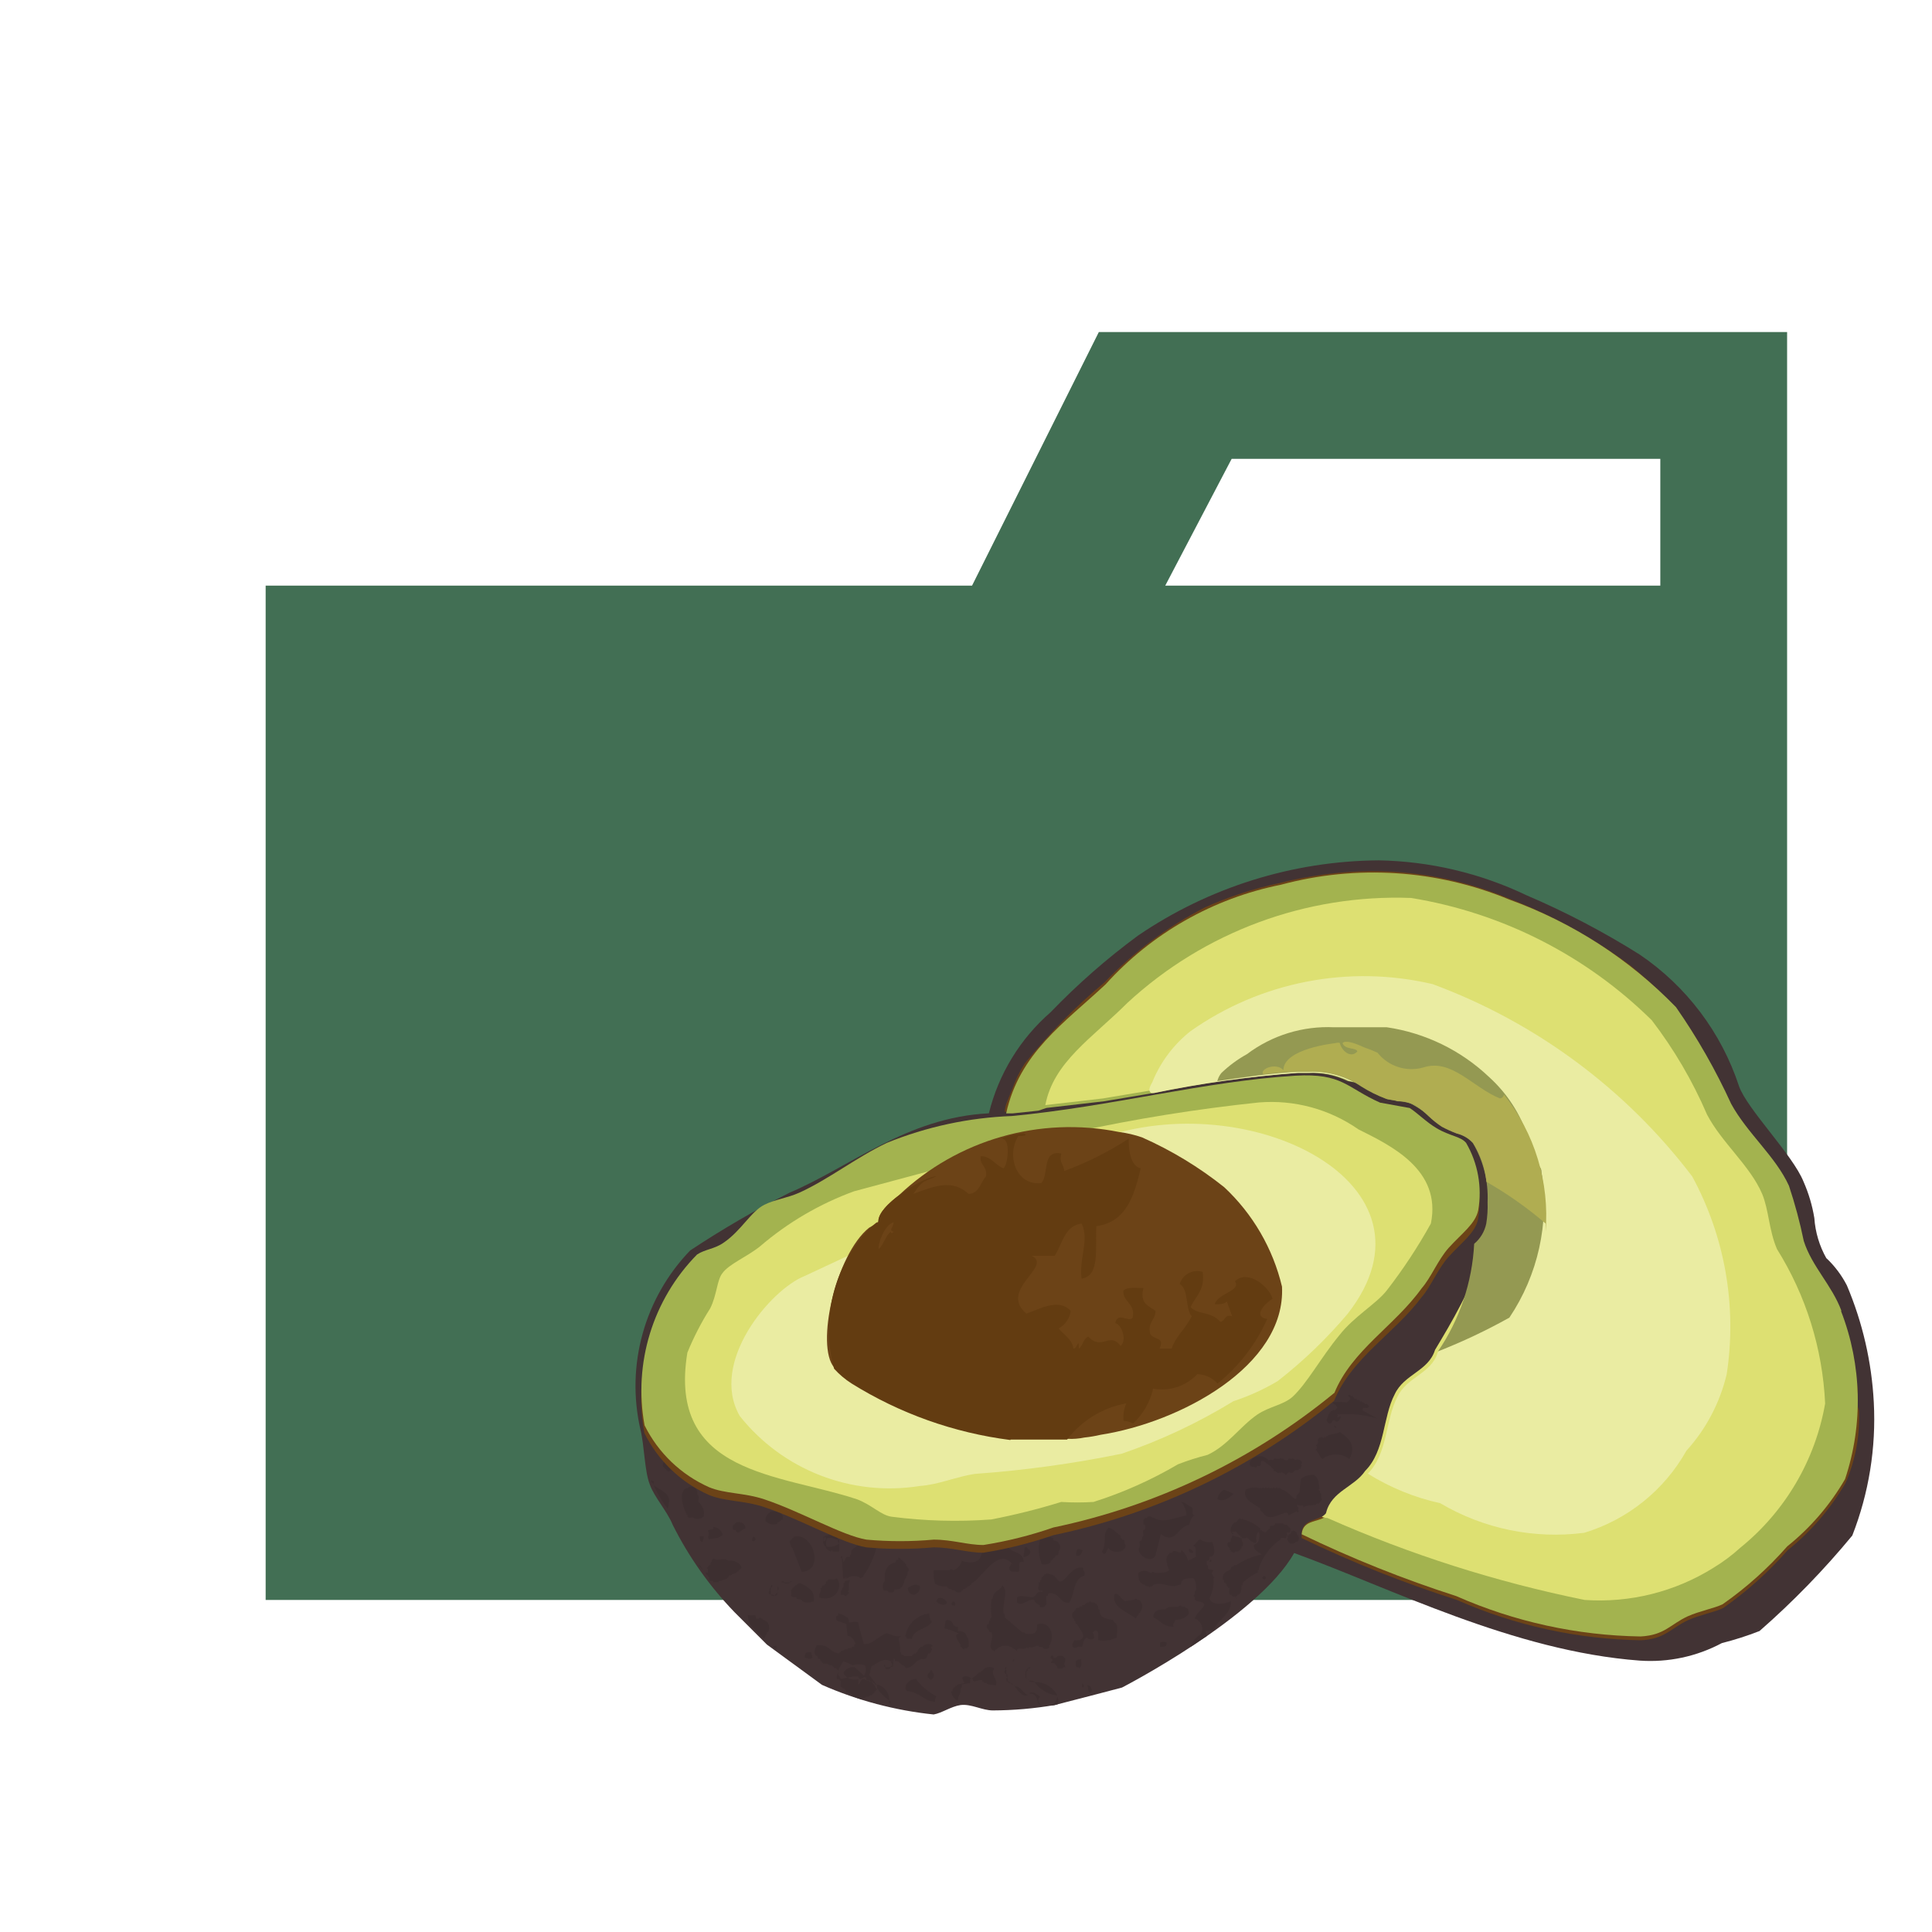
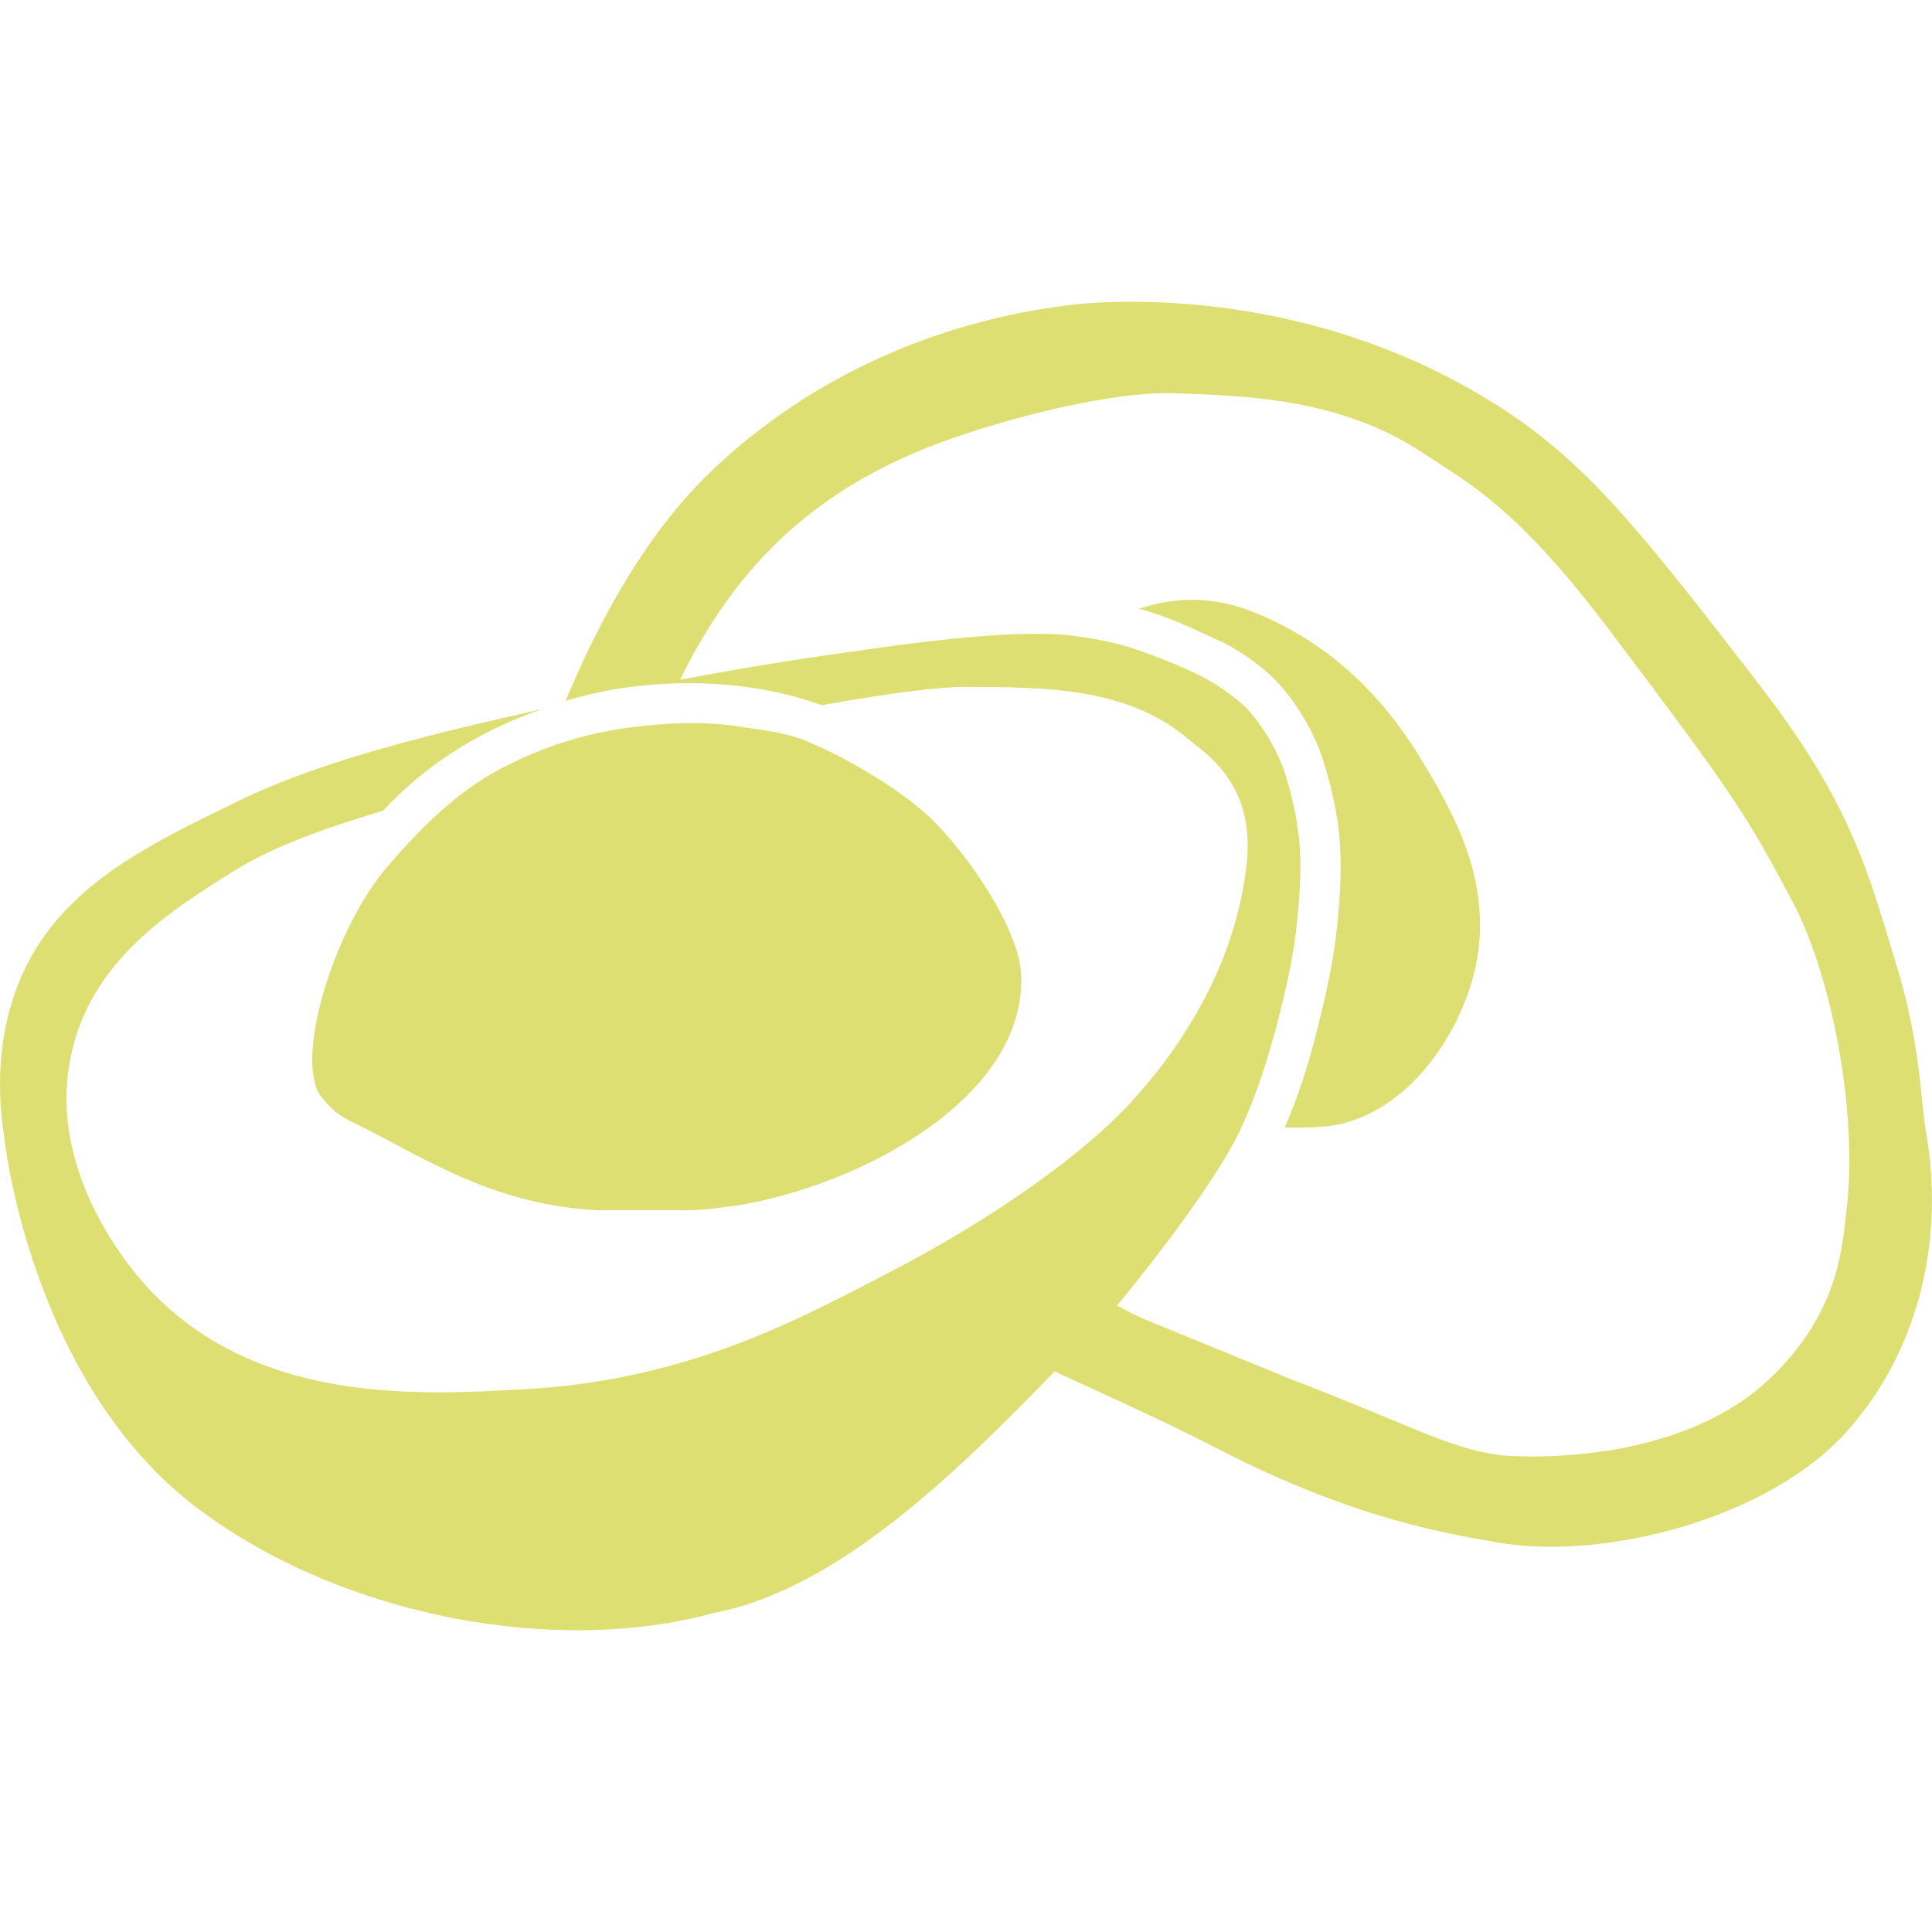
- <svg xmlns="http://www.w3.org/2000/svg" viewBox="0 0 32 32">
-   <defs>
-     <clipPath id="a">
-       <path d="M30.256,20.844a1.669,1.669,0,0,1,.334.446,5.731,5.731,0,0,1,.446,1.938,5.288,5.288,0,0,1-.356,2.205,13.574,13.574,0,0,1-1.537,1.582,5.2,5.2,0,0,1-.624.2,2.516,2.516,0,0,1-1.359.29c-2.094-.156-4.121-1.2-5.725-1.782-.6,1.069-2.851,2.228-2.851,2.228s-.757.2-1.114.29a6.256,6.256,0,0,1-1.025.089c-.178,0-.356-.111-.535-.089-.156.022-.312.134-.446.156a6.176,6.176,0,0,1-1.849-.49l-.913-.668-.535-.535a5.874,5.874,0,0,1-1.025-1.448c-.089-.223-.312-.468-.379-.668-.089-.223-.089-.646-.156-.913a3.233,3.233,0,0,1,.824-2.963,16.1,16.1,0,0,1,1.648-.958c1-.423,1.938-1.247,3.3-1.314A3.247,3.247,0,0,1,17.4,16.767a11.362,11.362,0,0,1,1.448-1.27,7.175,7.175,0,0,1,3.987-1.247,5.926,5.926,0,0,1,2.45.579,13.427,13.427,0,0,1,1.871.98,4.226,4.226,0,0,1,1.648,2.183c.134.379.891,1.136,1.069,1.582a2.473,2.473,0,0,1,.178.6,1.578,1.578,0,0,0,.2.668Z" style="fill:none" />
-     </clipPath>
-   </defs>
-   <path d="M27.5,5.5H18.2L16.1,9.7H4.4V26.5H29.6V5.5Zm0,4.2H19.3l1.1-2.1h7.1Z" style="fill:#426f54" />
-   <path d="M30.256,20.844a1.669,1.669,0,0,1,.334.446,5.731,5.731,0,0,1,.446,1.938,5.288,5.288,0,0,1-.356,2.205,13.574,13.574,0,0,1-1.537,1.582,5.2,5.2,0,0,1-.624.2,2.516,2.516,0,0,1-1.359.29c-2.094-.156-4.121-1.2-5.725-1.782-.6,1.069-2.851,2.228-2.851,2.228s-.757.2-1.114.29a6.256,6.256,0,0,1-1.025.089c-.178,0-.356-.111-.535-.089-.156.022-.312.134-.446.156a6.176,6.176,0,0,1-1.849-.49l-.913-.668-.535-.535a5.874,5.874,0,0,1-1.025-1.448c-.089-.223-.312-.468-.379-.668-.089-.223-.089-.646-.156-.913a3.233,3.233,0,0,1,.824-2.963,16.1,16.1,0,0,1,1.648-.958c1-.423,1.938-1.247,3.3-1.314A3.247,3.247,0,0,1,17.4,16.767a11.362,11.362,0,0,1,1.448-1.27,7.175,7.175,0,0,1,3.987-1.247,5.926,5.926,0,0,1,2.45.579,13.427,13.427,0,0,1,1.871.98,4.226,4.226,0,0,1,1.648,2.183c.134.379.891,1.136,1.069,1.582a2.473,2.473,0,0,1,.178.6,1.578,1.578,0,0,0,.2.668Z" style="fill:#423334" />
-   <g style="clip-path:url(#a)">
-     <path d="M21.5,25.455c.022-.022,0-.022,0-.022l-.022-.022c.022-.022-.067-.089-.067-.045-.022-.022-.022,0-.022,0,0,.022,0,.022-.022.045-.022,0-.022,0-.022.022h-.022v.022s.022.022,0,.022c-.022.022,0,.022,0,.022s.022.022,0,.022l.045.045h.045c.022,0,.022,0,.045-.022,0,0,.022-.022.022,0l.022-.022c.022-.022,0-.022,0-.022.022-.022.022-.022,0-.045Zm-4.7,2.027c-.022,0-.022.022-.022.045A.069.069,0,0,0,16.8,27.482Zm-.891-.245c0,.045,0,.045.022.045,0,.022,0,.022.022.022,0,.022.022.022.022,0H16c.022,0,.022,0,.022-.022.022,0,.022,0,.022-.022v-.045c0-.022,0-.089-.022-.089-.022-.067-.045-.111-.156-.111v-.067c-.045,0-.045-.022-.067-.022-.022-.045-.045-.111-.134-.089l-.022.134a1.086,1.086,0,0,1,.245.089C15.777,27.059,15.888,27.215,15.91,27.237Zm4.522-2.495a1.086,1.086,0,0,0-.156-.067.208.208,0,0,0-.111.156C20.254,24.876,20.343,24.831,20.432,24.742Zm-.022.691c0,.022,0,.045-.022.045,0,.022,0,.067-.022.067-.045-.022-.045.089,0,.089,0,.022,0,.045.022.045,0,.022,0,.022.022.022,0,.022.045.022.045,0,.022,0,.067,0,.067-.022.022,0,.022,0,.022-.022.022,0,.022-.022.022-.045.022,0,.022,0,.022-.022v-.045c-.022,0-.022-.045-.022-.067a1.42,1.42,0,0,0-.156-.045Zm1.47-.579c.022-.022.022-.022,0-.045.022-.022,0-.022,0-.022.022-.022,0-.022,0-.022.022-.022,0-.022-.022-.045.022-.022,0-.022-.022-.045l.022-.022c-.022-.067,0-.156-.089-.223a.293.293,0,0,0-.223.067l-.022.223c-.022.022-.067.067-.045.089l-.022.022c-.067-.045-.156-.156-.223-.156-.022-.022-.045-.045-.067-.022-.022-.022-.022-.022-.045,0-.022-.022-.022-.022-.045,0-.022-.022-.022,0-.022,0-.022-.022-.022,0-.022,0-.022-.022-.022-.022-.045,0-.022-.022-.022-.022-.045,0-.022-.022-.022-.022-.045,0-.022-.022-.022,0-.022,0a.306.306,0,0,0-.245.022c-.045.156.089.2.245.312-.022.022.022.045.045.067.089.156.267.022.379,0,.045,0,.022.022.045.045l.134-.067.022.022c.022-.022,0-.045,0-.067.022-.022,0-.022-.022-.045l.022-.022c.045.045.089-.022.089.045.067-.045.134-.022.178-.045.022.022.022,0,.045-.022.022.022.045,0,.067-.045Zm-.557.557c-.022-.022,0-.045.022-.022,0,0,.022-.022.022,0,0-.022.022-.045,0-.089-.022,0-.022,0-.022-.022-.022,0-.022,0-.022-.022-.022,0-.067,0-.067-.022h-.134c0,.067-.111,0-.089.089h-.022c0,.022,0,.022-.022.022,0,.022,0,.022-.022.022,0,.022-.022.022-.022,0-.022,0-.045,0-.045-.022h-.067a.147.147,0,0,1,.022.134c0,.067-.045.089-.089.111,0,.089.067.111.134.156a1.214,1.214,0,0,0-.423.178c-.022,0-.045,0-.045.022-.045,0-.045.022-.045.045-.067.045-.134.045-.134.156,0,.022,0,.022.022.022v.022c0,.022,0,.022.022.022,0,.022,0,.022.022.022,0,.022,0,.045.022.045,0,.022,0,.022.022.022,0,.045-.022.134.045.111-.022.045.089.045.089,0,.067,0,.067-.089.067-.156.022,0,.022-.022.022-.045a1.119,1.119,0,0,1,.267-.178c-.022,0-.022,0-.022-.022.022,0,.022-.022.022-.045a.946.946,0,0,1,.356-.468c0-.045.045-.022.089-.022.022-.045.022-.045.022-.067Zm.757-1.893c.022.022.022,0,.022,0,.045.067.089,0,.111-.045-.022-.045-.045.022-.067,0,.022-.022.022-.022,0-.045a1.8,1.8,0,0,1,.668.067l-.245-.134c0-.089.067,0,.111-.067l-.022-.022-.022-.022s-.022.022-.022,0a.022.022,0,0,1-.022-.022s-.022.022-.022,0l-.022-.022s-.022.022-.022,0l-.022-.022s-.022.022-.022,0l-.022-.022s-.022.022-.022,0l-.022-.022-.022-.022s-.022.022-.022,0l-.022-.022-.022.022c.045.045.067.045-.022.111a.9.9,0,0,0-.245,0c.045.022.089.067.089.089l-.045.045c-.022-.022-.022,0-.022,0-.067,0-.089.111-.111.156.045.111.089.045.111,0Zm-6.571,3.007c.045.045.134.089.178.022C15.665,26.479,15.532,26.413,15.509,26.524Zm.312.067v-.045C15.777,26.479,15.71,26.613,15.821,26.591Zm5.057-1.27a.621.621,0,0,0-.29-.156c-.022-.022-.022,0-.022,0-.045-.045-.067.022-.089.045-.067,0-.111.134-.089.156s.045.022.045.045H20.41c0-.022,0-.022-.022-.022,0-.022.045-.022.089-.022,0,.022,0,.022.022.022,0,.022,0,.022.022.022,0,.022,0,.022.022.022,0,.022,0,.022.022.022v.022h.067c.022-.045.067.045.089.045.022.022.067.045.089.022v-.022c-.022-.111.045-.156.067-.2ZM20.789,24.3c.022.022.022-.022.045-.022.022.022.067-.022.045-.045.022-.022,0-.022,0-.022.045-.045.111.045.156.067l.022.022.022.022.022.022c-.022.022,0,.022.022.022.022.022.045.045.067.022.022.022.022,0,.022,0,.022,0,.045,0,.089.045.022-.045.045-.045.067-.045.022.022.022,0,.022,0,.022.022.045-.022.067-.045.022.022.022,0,.022,0,.022.022.022,0,.045-.022.022.022.022,0,.022-.022.022-.022.022-.022,0-.045.067-.045-.067-.111-.089-.067-.022-.022-.045-.045-.067-.022-.022-.022-.022,0-.022,0-.022-.022-.022,0-.045.022a.082.082,0,0,1-.067-.022c-.022-.022-.022,0-.022,0-.022-.022-.022-.022-.045,0h-.045c-.022-.022-.022,0-.022,0-.022-.022-.022,0-.022,0l-.022.022c-.022-.022-.045,0-.067,0l-.022-.022c-.2-.156-.423.134-.2.134Zm-2.428,1.337c.022.067.178.089.223.045.022,0,.022,0,.022-.022.022,0,.022,0,.022-.022.022,0,.022-.067,0-.067,0-.022,0-.067-.022-.067s-.022,0-.022-.022c-.022,0-.022,0-.022-.022v-.022c-.067-.045-.111-.111-.2-.134-.111.089-.022.267-.111.4.067.089.067-.022.111-.067Zm3.453-1.671c-.022.022,0,.022,0,.022l-.022.022c.045.045.045.089.111.156a.367.367,0,0,1,.446,0c.111-.2.022-.334-.156-.446-.089.045-.178.022-.245.089-.022-.022-.022,0-.022,0,0,.022-.022,0-.022,0-.022-.022-.022,0-.022,0-.022-.022-.089.067-.045.067-.022.022,0,.022,0,.022l-.022.022c-.022.022-.022.022,0,.045ZM19.764,25.7c-.022,0-.022-.045-.067-.045C19.675,25.722,19.764,25.744,19.764,25.7Zm2.361-2.072C22.036,23.584,22.17,23.695,22.125,23.628Zm-4.188,2.049c-.022,0-.045-.022-.089-.022a.167.167,0,0,0-.022.111C17.915,25.789,17.915,25.7,17.937,25.677Zm-.6,1.693C17.358,27.37,17.336,27.348,17.336,27.37Zm.29.089c0-.045-.134-.045-.134,0h-.045c0-.089-.089,0-.022.022.022.045-.067.067.022.067.022,0,.022,0,.022.022.022,0,.022,0,.022.022.022,0,.022.022.022.045H17.6c0-.022.022-.022.045-.022-.022-.067-.022-.045,0-.111,0-.045,0-.045-.022-.045ZM17,27.281c.022.022.045.022.045,0,.067.022.089-.022.156-.022,0,.022.045.022.067.022,0,.045.134.045.111-.022.111-.178,0-.423-.2-.356,0,.134-.022.178-.2.156,0-.022-.022-.022-.045-.022l-.29-.245c0-.022,0-.067-.022-.067-.022-.223.089-.356-.022-.468-.022.089-.156.089-.156.223-.022,0-.022,0-.022.022a1.073,1.073,0,0,0,0,.267v.022c-.022,0-.022.022-.022.045-.022,0-.022.045-.022.067-.045-.022-.045.089,0,.089,0,.045.022.045.045.045.045.134-.089.245.045.312.134-.134.245-.111.379,0-.022-.089.134,0,.156-.067Zm2.138-1.515.089-.356c.245.178.267-.111.468-.156.022-.045.022-.111.089-.156-.067-.022,0-.067-.045-.134-.067-.022-.111-.089-.178-.089a.319.319,0,0,1,.089.223c-.2.045-.379.134-.535.045-.045,0-.045-.045-.111-.022,0,.022,0,.022-.022.022h-.022c0,.022,0,.022-.022.022v.089c.045-.022.045.089,0,.089-.022.022.022.111-.022.111,0,.022,0,.067-.022.067-.045,0,0,.067-.022.111-.067.089.178.29.267.134ZM17.96,26.1c.022-.067-.022-.067-.022-.134-.223-.045-.312.334-.423.2,0-.022,0-.022-.022-.022,0-.022,0-.022-.022-.022,0-.022,0-.022-.022-.022,0-.022-.045-.022-.067-.022,0-.022-.067-.022-.067,0-.022,0-.022,0-.022.022-.022,0-.022,0-.022.022-.022,0-.022,0-.022.022v.022c-.022,0-.022.022-.022.045H17.2c.022.045-.045.134.045.134h.022v.022c-.089-.022-.089.045-.156.089-.089,0-.2-.045-.267,0v.089c.111.067.156-.067.29-.045,0,.045.045.067.089.089-.022.045.089.045.089,0,.045,0,0-.111.022-.156.022,0,.022,0,.022-.022s.022-.022.045-.022c.156,0,.156.178.312.156.089-.156.067-.4.245-.446Zm4.277-.557c0,.022.045.022.067.022C22.3,25.522,22.281,25.544,22.237,25.544Zm.267.557C22.526,26.1,22.526,26.078,22.5,26.1Zm-6.059,1.6c0-.045.022-.045.022-.067a.145.145,0,0,0-.2.045c-.022,0-.022,0-.022.022h-.022l-.134.111c-.022-.067-.2-.067-.134.022,0,.022,0,.022.022.022,0,.045-.111.022-.134.067-.022,0-.022,0-.022.022-.022,0-.022,0-.022.022-.022,0-.022,0-.022.022v.022c-.022,0-.022,0-.022.022.022.067.045.111.111.134,0-.089.045-.111.045-.156v-.045c.022,0,.022-.045.022-.067l.134-.022v-.067h.045c0,.089.089,0,.156.022,0,.022,0,.022.022.022,0,.022.022.022.045.022.022.045.134.022.156.045.045-.089-.045-.134-.045-.223Zm3.586-1.225a.6.6,0,0,0,.067-.334c.022,0,.022-.022,0-.022-.022-.067-.045-.045,0-.111l-.089-.022c0-.022,0-.067-.022-.067v-.067c.045,0,.045-.022.045-.067.134,0,.067-.2.045-.245a.244.244,0,0,1-.2-.045c-.045.022-.067.067-.111.111.067.022.022.089.045.178l-.134.067a.306.306,0,0,0-.111-.178c0,.111-.111-.045-.156.045-.022,0-.045,0-.045.022-.089.045-.022.223,0,.267-.045.045-.134.045-.245.045,0-.022-.045-.022-.045,0h-.022a.166.166,0,0,0-.2,0c0,.111.022.178.111.2,0,.022.045.022.067.022,0,.022.022.022.022,0,.022,0,.045,0,.045-.022.156-.067.29.067.423,0,.045,0,.045-.022.045-.045.022-.067.111-.067.2-.067.045.045.045.111.045.2-.022,0-.022.045-.022.067-.022,0-.022.045,0,.045-.022.111.156.045.156.134-.045.089-.134.134-.156.223.089.022.178.178.089.267a.355.355,0,0,0-.156.2l.267-.178-.022-.089H20.1c.067-.2.29-.245.29-.49-.134.067-.334.067-.356-.045Zm-5.279,1.136h-.089C14.641,27.66,14.752,27.66,14.752,27.615Zm1.938-2.027c-.022-.045-.022-.045-.045-.045,0-.022,0-.022-.022-.022.022-.045-.045-.022-.045-.067-.134.089-.29.156-.334.334-.045.111-.2.111-.312.067a.236.236,0,0,1-.134.156h-.022c0-.022-.045-.022-.045,0h-.267a.687.687,0,0,0,.022.223.3.3,0,0,0,.2.045c0,.022,0,.022.022.022,0,.022.022.022.045.022,0,.022.045.022.067.022,0,.045.111.045.111,0,.022,0,.022,0,.022-.022.022,0,.045,0,.045-.022.022,0,.022,0,.022-.022.022,0,.045,0,.045-.022.022,0,.022,0,.022-.022.2-.111.446-.624.691-.312-.022-.022-.045-.022-.045.022-.022,0-.022.067,0,.067,0,.022.022.022.045.022h.045c.134.045-.022-.2.134-.156,0-.2-.245-.134-.267-.29Zm-2.25,2.272c-.022,0-.045,0-.045-.022-.022,0-.067,0-.067-.022-.089-.022-.067.089-.134.111a.134.134,0,0,1-.022.089c-.022.045.022.067.022.111l.067.022h.022c0-.022.022-.022.045-.022,0-.022.022-.022.067-.022,0-.022.022-.022.045-.022,0-.022.022-.022.045-.045,0-.022,0-.022.022-.022,0-.022,0-.022.022-.022a1.364,1.364,0,0,0-.089-.134c.022.022,0,.022,0,0Zm-2.116-1.047a.022.022,0,0,1,.022-.022C12.324,26.791,12.324,26.791,12.324,26.814Zm-1.492-2.205c-.022-.022,0-.022,0-.067a.078.078,0,0,1-.045-.022c0,.022,0,.045.022.045a2.073,2.073,0,0,0,.245.423c.022-.022.022-.045.022-.089.045-.156-.156-.223-.245-.29ZM12.725,26.9c0-.022-.022-.022,0,0-.022-.045-.022-.045-.045-.045,0-.022-.022-.022-.045-.022,0-.022,0-.022-.022-.022,0-.022-.045-.022-.045,0h-.045c0-.111-.067-.022-.134-.067a.288.288,0,0,0,.045.178l.223.223v-.022c.022,0,.022-.022.022-.045.022,0,.022-.022.022-.045.045.022.045-.134.022-.134Zm1.247.8c0,.045.045.067.067.089a.49.49,0,0,1,.178-.022c0,.022,0,.022.022.045a.169.169,0,0,0,.089-.045l-.178-.156a.2.2,0,0,0-.178.089Zm.78.512c0-.022,0-.045-.022-.045C14.707,28.195,14.73,28.217,14.752,28.217Zm.022.022C14.774,28.217,14.752,28.217,14.774,28.239Zm0-.646c.022,0,.022-.022.022-.067h-.045C14.774,27.549,14.774,27.549,14.774,27.593Zm-.022.022c.022,0,.045,0,.045-.022C14.752,27.593,14.752,27.593,14.752,27.615Zm-.869.134V27.7a.167.167,0,0,0-.022.111h.067C13.905,27.771,13.905,27.749,13.883,27.749Zm.646.223a.851.851,0,0,0,.2.2.267.267,0,0,0-.2-.267Zm-.312-.045v-.111a.237.237,0,0,1-.178-.022l-.134.022v.022c.045,0,0,.067.022.111.022,0,.022,0,.022.022.022,0,.045,0,.045.022.022,0,.022.022.022.045.022,0,.045,0,.045.022.022,0,.045,0,.045.022a.022.022,0,0,1,.022.022l.067.022c0-.045.022-.067.022-.089-.022-.067-.022-.111,0-.111Zm.78-.29c.156-.022.134-.111.267-.156.089.022.089-.045.111-.089.045,0,.045-.022.045-.045.022,0,.022-.045,0-.045v-.022h.022c.022-.067-.134-.045-.134-.022-.022,0-.022,0-.022.022-.022,0-.045,0-.045.022-.022,0-.022,0-.022.022-.022,0-.022.022-.022.045-.022,0-.022,0-.022.022-.022,0-.045,0-.045.022-.022,0-.022,0-.022.022h-.134c0-.022-.022-.022-.045-.022,0-.022,0-.045-.022-.045.022-.156-.067-.223.022-.267-.111.022-.156-.022-.245-.045-.134.045-.245.2-.379.178-.022-.111-.067-.223-.089-.356-.067-.022-.089,0-.156,0,.022-.111-.156-.134-.178-.156v.045c-.045-.022-.045.089,0,.089l.134.045.022.2c.067,0,.111.067.134.134-.022,0-.022,0-.022.022v.022c-.022,0-.045,0-.045.022-.022,0-.067,0-.067.022-.022,0-.067,0-.067.022-.022,0-.045,0-.045.022-.022,0-.022,0-.022.022-.156,0-.156-.156-.379-.134-.022.067-.067.134,0,.178.022,0,.022.022.022.045.022,0,.045,0,.045.045.022,0,.022,0,.022.022.022,0,.022,0,.022.022.022-.022.089,0,.111.022.022,0,.045,0,.045.022.022,0,.022,0,.022.022.022,0,.045,0,.045.022a.022.022,0,0,1,.022.022.969.969,0,0,1,.089-.156,1.086,1.086,0,0,1,.156.067.309.309,0,0,1,.2,0,.168.168,0,0,1-.022.178c.022.022.045.022.045.045v.022c.022,0,.067,0,.067.022.022,0,.045,0,.045.022.022,0,.022,0,.022.022l.045.022-.134-.178c.045-.045,0-.156.089-.156,0-.022,0-.022.022-.022a.333.333,0,0,1,.156-.067.134.134,0,0,1,.089.022H14.8v-.045c.022,0,.022.022.022.045.045,0,.067,0,.067.022.022,0,.022,0,.022.022.022,0,.022,0,.022.022.022,0,.045,0,.067.045,0-.022.022-.022,0,0Zm-.356-.067c0,.022,0,.045.022.045C14.663,27.593,14.663,27.571,14.641,27.571Zm5.836-1.114c0-.022-.022-.022,0,0-.045,0-.022.022,0,0C20.454,26.5,20.477,26.479,20.477,26.457Zm-3.809,1.158c-.022,0-.022.022-.022.045C16.668,27.66,16.668,27.638,16.668,27.615Zm0,.111c0,.022,0,.067.022.067C16.69,27.749,16.69,27.727,16.668,27.727Zm0,.067c0,.022,0,.067.022.067C16.69,27.816,16.712,27.794,16.668,27.794Zm0-.067V27.66A.033.033,0,1,0,16.668,27.727Zm.134.2c.045.067.134.2.223.156C16.935,28.039,16.913,27.927,16.8,27.927Zm-.111-.089c0,.045.022.045.045.045C16.734,27.861,16.712,27.861,16.69,27.838Zm.535.267c-.045-.022-.134-.111-.178-.045.178,0,.089.156.2.2C17.225,28.217,17.158,28.172,17.225,28.106Zm-.49-.223c0,.022.022.022.045.022C16.779,27.883,16.757,27.883,16.734,27.883Zm-5.19-3.119a.1.1,0,0,0-.156-.111c-.156.022-.089.312-.022.423,0,.022,0,.022.022.022-.022.067.045.045.089.045a.135.135,0,0,0,.178-.022c.022-.134-.045-.178-.089-.245,0-.045.022-.111-.022-.111Zm.045.691c0,.045,0,.089.045.089,0-.022.022-.045.022-.089Zm.156.045c.111-.022.134,0,.223-.067a.167.167,0,0,0-.156-.134c.022.067-.067.022-.089.067C11.767,25.432,11.7,25.455,11.745,25.5Zm.512.423a.254.254,0,0,0-.134-.067h-.067c-.045-.045-.156,0-.223-.022,0-.022-.022-.022-.022,0-.022,0-.022.022-.022.045-.022,0-.022.022-.022.045-.022,0-.022,0-.022.022-.022,0-.022,0-.022.022-.022,0-.022.022,0,.022v.067c-.067-.022-.022.045,0,.045,0,.022,0,.022.022.022,0,.022,0,.067.022.067s.045,0,.045.022H11.9c0-.022.022-.022.045-.022.045-.022.111-.022.134-.089.022,0,.045,0,.045-.022a.116.116,0,0,0,.089-.045c.022,0,.022,0,.022-.022.022,0,.022,0,.022-.022.022,0,.022,0,.022-.022C12.279,25.967,12.279,25.923,12.257,25.923Zm2.918,1.893c-.134,0-.223.134-.156.2.223.022.29.178.468.178,0-.045,0-.067.022-.089A1.011,1.011,0,0,1,15.175,27.816Zm-3.987-3.653-.045-.022c-.022,0-.022,0-.022-.022H11.1c-.022,0-.022,0-.022.022-.045,0-.045.022-.045.045-.022,0-.022,0-.022.022v.022c-.045-.022-.045.089,0,.089,0,.022,0,.022.022.022,0,.022,0,.022.022.022,0,.022.045.022.045,0h.022c0-.022,0-.022.022-.022,0-.022,0-.022.022-.022s.022,0,.022-.022,0-.022.022-.022v-.067c-.022,0-.045-.022-.022-.045Zm1.582,3.1.089.067v-.067C12.792,27.281,12.769,27.259,12.769,27.259Zm-1.158-1.292c-.022-.045-.022-.045-.045-.045l.067.089C11.633,25.989,11.633,25.967,11.611,25.967Zm7.6,1.247v.067c.067,0,.111,0,.111-.067A.1.1,0,0,0,19.207,27.215Zm-.757-.334c.022,0,0-.022,0,0-.022-.045-.022-.045-.045-.045-.067-.022-.2-.022-.2-.156,0-.022,0-.022-.022-.022,0-.022,0-.067-.022-.067,0-.022,0-.022-.022-.022,0-.022-.045-.022-.067-.022,0-.022-.045-.022-.045,0-.022,0-.045,0-.045.022-.022,0-.022,0-.022.022h-.022c-.022,0-.022,0-.022.022h-.022c-.022,0-.022,0-.022.022-.045,0-.067,0-.067.045-.022,0-.022,0-.022.022-.045,0-.045.111,0,.111,0,.022,0,.045.022.045,0,.022,0,.045.022.045l.089.134c.045.089,0,.156-.134.134,0,.045-.045.045-.022.111.045.045.089-.022.156,0,.022-.067.022-.134.089-.156,0,.045.111.045.111,0l-.022-.089c.022,0,.022,0,.022-.022.089-.022.067.089.067.156a.49.49,0,0,0,.312-.045c-.022-.022.045-.223-.045-.245Zm.379-.379c0-.022-.045-.022-.045,0l-.156.022c-.067-.022-.111-.156-.178-.111-.045.223.223.29.356.4.022-.067.156-.156.089-.267-.022-.045-.045-.045-.067-.045Zm-.913,1.381v.067C17.96,27.972,17.96,27.883,17.915,27.883Zm1.715-1.247c0-.022-.045-.022-.067-.022,0-.022-.045-.022-.045,0-.111.022-.156-.022-.223.045-.111,0-.2.022-.2.134.111.045.156.156.334.156-.022-.067.022-.045.022-.111.111,0,.267-.067.223-.156,0-.045-.022-.045-.045-.045ZM18,27.927c.045,0,0,.111.067.111C18.116,27.994,18.049,27.883,18,27.927Zm-.089-.446c-.022,0-.067,0-.067.022h-.022c0,.045-.022.134.045.111,0,.022.022.022.022,0C17.937,27.593,17.893,27.5,17.915,27.482Zm3.052-1.359c0-.022-.045-.022-.045,0-.022,0-.022.022,0,.022C20.922,26.168,20.967,26.168,20.967,26.123Zm-.936-.267C20.076,25.923,20.076,25.767,20.031,25.856ZM17,27.794C17,27.816,17.024,27.816,17,27.794Zm.379.468.111-.022h.022a.142.142,0,0,0,0-.134.2.2,0,0,1-.134.156Zm-.356-.624c-.022,0-.022.022-.022.045C17.024,27.682,17.024,27.66,17.024,27.638ZM17,27.794V27.66C16.979,27.682,16.979,27.816,17,27.794Zm.067-.178c-.022,0-.045,0-.045.022C17.046,27.638,17.069,27.638,17.069,27.615Zm.067.245a.549.549,0,0,0,.379.223A.406.406,0,0,0,17.135,27.861Zm-.111-.045C17.024,27.838,17.046,27.838,17.024,27.816Zm.022.022c0,.022.045.022.089.022C17.135,27.838,17.091,27.838,17.046,27.838Zm-4.277-1.426c0,.022.045.022.067.022A.082.082,0,0,0,12.769,26.413Zm1.225-.2c-.022,0-.022.022-.022.045s0,.045-.022.045c0,.022,0,.045-.022.045v.067c.022,0,.067,0,.067.022h.022c0-.022.022-.022.045-.045v-.022c-.022,0-.022-.022,0-.022v-.067a.167.167,0,0,1,.022-.111c-.045.022-.111,0-.089.045Zm0-.067a.082.082,0,0,0,.067-.022A.082.082,0,0,0,13.995,26.145Zm-.045-.334C13.972,25.722,13.883,25.811,13.95,25.811Zm1.2.6a.128.128,0,0,0,.089-.134c-.067-.067-.156,0-.2.022C15.041,26.368,15.064,26.413,15.153,26.413Zm-.134-.111C15.019,26.279,15,26.3,15.019,26.3ZM13.7,25.477c.089-.022.111.022.178.022l-.022-.089c-.067-.022-.156.022-.223.045.022.045-.022.111.022.134v.022c.022,0,.022,0,.045.022a.188.188,0,0,1,0-.156Zm-.067.045v-.045c.022,0,.022,0,.022-.022C13.7,25.455,13.683,25.544,13.638,25.522Zm.223.624c-.067.045-.134-.022-.156.045-.022,0-.022.022-.022.045-.022,0-.022,0-.022.022-.045,0-.045.022-.045.045h-.022c.022.089-.022.045-.022.156C13.839,26.546,13.972,26.279,13.861,26.145Zm.8.2h.045c0,.045.134.045.111-.022.134.022.156-.089.178-.178.022,0,.022-.022.022-.045.022,0,.022-.045.022-.067.022,0,.022-.067,0-.067,0-.022,0-.022-.022-.022,0-.022,0-.045-.022-.045,0-.022,0-.022-.022-.022,0-.022,0-.022-.022-.022,0-.022,0-.022-.022-.022,0-.022-.067-.067-.045,0-.045,0-.045.022-.045.045-.134.022-.2.134-.178.312-.045.022-.045.156,0,.156Zm-.757-.646v-.2h-.022a.082.082,0,0,0,.022.067.259.259,0,0,1-.223.045c0,.045.045.067.089.089,0-.022,0-.022.022-.022V25.7Zm.067.178c0-.022,0-.067-.022-.067l.022.334h.022c0-.022.045-.022.067-.022a.246.246,0,0,1,.178,0c0,.022.045.022.045,0,.022,0,.022,0,.022-.022a1.424,1.424,0,0,0,.223-.49c.022,0,.022,0,.022-.022.156-.067-.156-.089-.178-.045-.045.022-.111-.022-.134.022h-.022c-.022.089-.134.067-.111.178-.022,0-.022.022-.022.045-.089-.022-.067.045-.111.089Zm1.136,1.27c.022-.178.334-.178.334-.312-.022.045-.045-.067-.045-.111a.449.449,0,0,0-.4.423c0-.022,0-.045.022-.045C15,27.17,15.064,27.125,15.108,27.148Zm1.559-.958C16.69,26.19,16.668,26.168,16.668,26.19Zm.423-.512C17.091,25.7,17.069,25.677,17.091,25.677Zm-.045-.022c-.022.067,0-.067-.067-.022l-.022.156c.067,0,.156-.067.089-.134ZM15.4,27.7c-.045.022-.045.089-.022.089.045.089.134-.045.067-.089C15.442,27.638,15.4,27.66,15.4,27.7Zm2-1.849c.022,0,.022-.022,0,0,.045-.022.045-.022.045-.045.022,0,.022,0,.022-.022.022,0,.022,0,.022-.022.045,0,.045-.022.045-.067a.109.109,0,0,0-.067-.178c-.022,0-.022,0-.022-.022v-.022a.553.553,0,0,0-.2-.022.556.556,0,0,0,0,.423c-.022.067.178.045.156-.022Zm-4.567.579c.045,0,.045-.022.045-.045A.048.048,0,0,0,12.836,26.435Zm2.651.111C15.487,26.569,15.465,26.546,15.487,26.546Zm-2.718-.134v-.067A.033.033,0,1,0,12.769,26.413Zm0-.111c-.022,0-.022.022-.022.045C12.769,26.346,12.769,26.323,12.769,26.3Zm.022-.045c-.022,0-.022.022-.022.045C12.792,26.3,12.792,26.279,12.792,26.257Zm-.624-1c-.045,0-.045.111.022.089.022.111.111-.022.156-.022.022-.089-.134-.156-.178-.067Zm.713,1.025v.067C12.9,26.346,12.9,26.279,12.881,26.279Zm-.4-.824c-.022.045-.022.045-.022.067A.036.036,0,1,0,12.48,25.455Zm.49-.29V25.1c-.022,0-.022-.022-.022-.045-.022,0-.022,0-.022-.022H12.9c0,.022-.022.022-.022,0h-.111c-.045.045-.089.067-.089.156a.17.17,0,0,0,.2.045c0-.022,0-.022.022-.022a.171.171,0,0,1,.067-.045Zm.356,2.294c.045,0,.089.045.134,0l-.022-.089C13.349,27.348,13.326,27.393,13.326,27.46ZM13.1,25.588c0,.022,0,.045.022.045l.156.4c.379,0,.2-.668-.134-.579,0,.022,0,.022-.022.022,0,.022,0,.022-.022.022,0,.022,0,.022-.022.022,0-.045,0,.067.022.067Zm.178.646c-.045-.022-.067,0-.089.022-.022,0-.022,0-.022.022-.022,0-.022,0-.022.022-.022,0-.022,0-.022.022-.045,0,0,.067-.022.111.022.022.045.022.089.022v.022l.089.022c.022.067.156.045.2.022.022-.178-.089-.223-.2-.29Zm-.334-.045c0,.022.022.022.045.022C12.992,26.19,12.97,26.19,12.948,26.19Zm-.067.178C12.9,26.39,12.9,26.368,12.881,26.368Zm.245-.178c-.022,0-.045,0-.045.022Zm-.045.022h-.089C12.97,26.234,13.081,26.234,13.081,26.212Z" style="fill:#3d2f30" />
-   </g>
-   <path d="M22.1,23.2a10.818,10.818,0,0,1-4.656,2.228,6.754,6.754,0,0,1-1.158.29c-.267,0-.512-.089-.824-.089a6.166,6.166,0,0,1-1.114,0c-.4-.067-1.092-.468-1.693-.668-.334-.111-.646-.089-.913-.2a2.182,2.182,0,0,1-1.069-1.025,3.143,3.143,0,0,1,.869-2.807c.134-.089.29-.089.446-.2.29-.2.446-.512.668-.624.178-.089.379-.111.579-.2.49-.223.936-.579,1.448-.824a6.1,6.1,0,0,1,2.072-.446c1.648-.156,3.208-.579,4.7-.668.78-.045.846.2,1.4.446l.49.089c.111.067.29.245.446.334.223.134.4.134.49.245a1.656,1.656,0,0,1,.2,1.114c-.045.223-.267.379-.49.624-.178.2-.29.49-.446.668-.446.6-1.158,1-1.448,1.715Z" style="fill:#6c4317" />
-   <path d="M22.1,23.071A10.818,10.818,0,0,1,17.447,25.3a6.754,6.754,0,0,1-1.158.29c-.267,0-.512-.089-.824-.089a6.166,6.166,0,0,1-1.114,0c-.4-.067-1.092-.468-1.693-.668-.334-.111-.646-.089-.913-.2a2.182,2.182,0,0,1-1.069-1.025,3.21,3.21,0,0,1,.869-2.829c.134-.089.29-.089.446-.2.29-.2.446-.512.668-.624.178-.089.379-.111.579-.2.49-.223.936-.579,1.448-.824a6.1,6.1,0,0,1,2.072-.446c1.648-.156,3.208-.579,4.7-.668.78-.045.846.2,1.4.446l.49.089c.111.067.29.245.446.334.223.134.4.134.49.245a1.656,1.656,0,0,1,.2,1.114c-.045.223-.267.379-.49.624-.178.2-.29.49-.446.668-.446.624-1.158,1.025-1.448,1.738Z" style="fill:#a3b34f" />
-   <path d="M17.8,18.75a28.246,28.246,0,0,1,3.052-.49,2.522,2.522,0,0,1,1.648.446c.535.267,1.381.668,1.2,1.559a8.663,8.663,0,0,1-.735,1.114c-.178.223-.535.423-.78.735-.312.379-.535.8-.78,1.025-.156.134-.379.156-.579.29-.29.2-.49.512-.824.668a4.157,4.157,0,0,0-.49.156,6.822,6.822,0,0,1-1.4.624,4.281,4.281,0,0,1-.535,0,11,11,0,0,1-1.158.29,8.162,8.162,0,0,1-1.648-.045c-.178-.022-.334-.2-.579-.29-1.27-.423-3.141-.4-2.807-2.428a4.66,4.66,0,0,1,.379-.735c.111-.223.111-.468.2-.579.111-.156.4-.267.624-.446a5.055,5.055,0,0,1,1.559-.913l3.653-.98Z" style="fill:#dde072" />
-   <path d="M18.2,18.861c2.473-.891,5.814.735,4.121,2.9a7.761,7.761,0,0,1-1.158,1.114,3.694,3.694,0,0,1-.735.334,9.262,9.262,0,0,1-1.849.869,18.8,18.8,0,0,1-2.428.334c-.312.045-.6.178-.913.2a3.17,3.17,0,0,1-2.985-1.158c-.512-.891.512-2.094,1.069-2.317L18.2,18.861Z" style="fill:#eaeca2" />
-   <path d="M21.234,21.311a3.3,3.3,0,0,0-.958-1.648,6.236,6.236,0,0,0-1.359-.824,1.886,1.886,0,0,0-.379-.089A4.12,4.12,0,0,0,14.886,19.8c-.178.134-.334.29-.334.423a.022.022,0,0,1-.022.022c-.022,0-.045.045-.134.089-.557.446-.891,1.96-.579,2.317a1.418,1.418,0,0,0,.29.245,6.218,6.218,0,0,0,2.629.936h.958a1.085,1.085,0,0,0,.267-.022,2.156,2.156,0,0,0,.267-.045C19.541,23.561,21.3,22.626,21.234,21.311Z" style="fill:#6c4317" />
-   <path d="M16.734,23.851a6.534,6.534,0,0,1-2.629-.936,1.418,1.418,0,0,1-.29-.245,2.439,2.439,0,0,1,.579-2.317c.111-.089.134-.111.156-.089-.067-.29.8-.8.958-.78-.178.089-.223.045-.379.29.356-.134.646-.245.913,0,.178,0,.2-.2.29-.29.022-.178-.111-.178-.089-.334.178,0,.245.156.379.2.067-.045.134-.512-.045-.49a1.177,1.177,0,0,1,.379-.089c.089.045-.022.045-.089.045-.2.312-.045.824.379.78.134-.134,0-.557.334-.49-.045.156.045.178.045.29a5.328,5.328,0,0,0,1.069-.535c0,.089,0,.446.2.49-.111.468-.245.891-.735.958-.022.356.067.824-.245.869-.045-.334.134-.646,0-.913-.29.045-.312.334-.446.535h-.379c.356.178-.557.557-.089.958.2-.067.535-.267.735-.045a.392.392,0,0,1-.2.29c.089.111.223.178.245.334.067,0,.089-.2.089,0,.067-.045.067-.156.156-.2.223.245.356-.089.535.156.111-.089.022-.356-.089-.379.045-.2.223,0,.29-.089.045-.245-.156-.245-.156-.446.067-.067.2-.045.334-.045-.067.267.089.29.2.379,0,.156-.134.178-.089.379.067.111.245.045.156.245h.2c.067-.2.2-.29.334-.535-.111-.111-.045-.446-.2-.535a.3.3,0,0,1,.379-.2c.045.29-.111.4-.2.579.111.134.334.067.49.245.089,0,.067-.134.2-.089l-.089-.245c-.045.045-.111.045-.2.045.045-.178.446-.223.334-.379.2-.2.557.067.624.29-.089.045-.356.29-.089.334a2.868,2.868,0,0,1-.824,1.069.464.464,0,0,0-.334-.156A.8.8,0,0,1,19.1,23a1.143,1.143,0,0,1-.334.579.322.322,0,0,0-.156-.045.568.568,0,0,1,.045-.29,1.583,1.583,0,0,0-.98.6h-.936ZM14.8,20.4c-.089-.022,0-.067,0-.156-.156.045-.267.379-.245.446.089-.089.111-.223.2-.29C14.752,20.42,14.774,20.443,14.8,20.4Z" style="fill:#633c11" />
-   <path d="M30.768,23.272v-.2a.617.617,0,0,0-.022-.2l-.022-.2v-.045L30.7,22.47a.082.082,0,0,0-.022-.067l-.022-.134a.082.082,0,0,0-.022-.067.965.965,0,0,0-.022-.111l-.022-.067c-.022-.045-.022-.089-.045-.111,0-.022,0-.045-.022-.045a.413.413,0,0,1-.045-.156c-.156-.423-.49-.735-.624-1.158a8,8,0,0,0-.245-.913c-.223-.49-.691-.869-.958-1.359a5.429,5.429,0,0,1-.312-.624,5.507,5.507,0,0,0-.6-.98A7.262,7.262,0,0,0,27,15.988a8.538,8.538,0,0,0-2.027-1.114,5.9,5.9,0,0,0-2.272-.446,6.447,6.447,0,0,0-1.515.2,6.078,6.078,0,0,0-1.225.4,6.292,6.292,0,0,0-1.671,1.247,9.3,9.3,0,0,0-1.314,1.337,1.841,1.841,0,0,0-.156.29l-.134.334a.524.524,0,0,0-.045.178h.111l.423-.045.134-.045.958-.111.8-.134a18.559,18.559,0,0,1,2.384-.334h.178a1.364,1.364,0,0,1,.668.134,3.358,3.358,0,0,1,1.6.757,1.9,1.9,0,0,1,.535.2c.691,1.27-.134,2.651-.668,3.542-.111.356-.512.4-.668.735-.2.379-.156.936-.49,1.27-.178.267-.535.356-.624.691-.156.111-.4.089-.423.312v.089A19.783,19.783,0,0,0,24.13,26.5a7.861,7.861,0,0,0,3.052.668c.4-.022.49-.2.78-.334.2-.089.446-.134.579-.2a6.017,6.017,0,0,0,1.069-.958,4,4,0,0,0,.958-1.114,2.7,2.7,0,0,0,.223-1.2c-.022-.067-.022-.067-.022-.089Z" style="fill:#6c4317" />
-   <path d="M30.5,21.712c-.156-.423-.49-.735-.624-1.158a8,8,0,0,0-.245-.913c-.223-.49-.691-.869-.958-1.359a10.3,10.3,0,0,0-.913-1.6A7.3,7.3,0,0,0,25,14.9a5.887,5.887,0,0,0-3.787-.245,5.312,5.312,0,0,0-2.9,1.648c-.691.646-1.426,1.136-1.648,2.138h.111l.423-.045.134-.045.958-.111.8-.134a18.559,18.559,0,0,1,2.384-.334h.178a1.364,1.364,0,0,1,.668.134,3.358,3.358,0,0,1,1.6.757,1.9,1.9,0,0,1,.535.2c.691,1.27-.134,2.651-.668,3.542-.111.356-.512.4-.668.735-.2.379-.156.936-.49,1.27-.178.267-.535.334-.624.668-.134.156-.423.067-.446.334a19.783,19.783,0,0,0,2.562,1.025,7.861,7.861,0,0,0,3.052.668c.4-.022.49-.2.78-.334.2-.089.446-.134.579-.2a6.017,6.017,0,0,0,1.069-.958,4,4,0,0,0,.958-1.114,4.107,4.107,0,0,0-.067-2.784Z" style="fill:#a3b34f" />
-   <path d="M29.432,20.688c-.134-.312-.134-.646-.245-.913-.2-.468-.668-.846-.913-1.314A7.328,7.328,0,0,0,27.36,16.9a7.36,7.36,0,0,0-3.987-2.027,6.56,6.56,0,0,0-4.7,1.738c-.579.579-1.225.98-1.359,1.693l.958-.111.8-.134a18.559,18.559,0,0,1,2.384-.334h.178a1.364,1.364,0,0,1,.668.134,3.358,3.358,0,0,1,1.6.757,1.9,1.9,0,0,1,.535.2c.691,1.27-.134,2.651-.668,3.542-.111.356-.512.4-.668.735-.2.379-.156.936-.49,1.27-.178.267-.557.334-.646.691,0,.022-.067.067-.067.067-.022,0,.045.022.089.022A20.675,20.675,0,0,0,26.246,26.5a3.557,3.557,0,0,0,2.138-.535,2.9,2.9,0,0,0,.446-.334,3.941,3.941,0,0,0,1.4-2.384,5.278,5.278,0,0,0-.8-2.562Z" style="fill:#dde072" />
-   <path d="M28.028,19.485a9.568,9.568,0,0,0-4.3-3.185,4.98,4.98,0,0,0-4.01.78,2.061,2.061,0,0,0-.624.824c0,.022-.111.156-.022.2h.045A18.559,18.559,0,0,1,21.5,17.77h.178a1.364,1.364,0,0,1,.668.134,3.358,3.358,0,0,1,1.6.757,1.9,1.9,0,0,1,.535.2c.691,1.27-.134,2.651-.668,3.542-.111.356-.512.4-.668.735-.2.379-.156.936-.49,1.27a3.8,3.8,0,0,0,1.2.49,3.739,3.739,0,0,0,2.384.49,2.909,2.909,0,0,0,1.693-1.359,2.873,2.873,0,0,0,.668-1.27A5.211,5.211,0,0,0,28.028,19.485Z" style="fill:#eaeca2" />
-   <path d="M25.533,19.418a.144.144,0,0,0-.045-.111,4.016,4.016,0,0,0-.178-.468,2.3,2.3,0,0,0-.646-1,3.118,3.118,0,0,0-1.693-.824H22.1a2.224,2.224,0,0,0-1.448.446,2.01,2.01,0,0,0-.423.312.363.363,0,0,0-.067.134c.446-.067.913-.134,1.337-.156h.178a1.442,1.442,0,0,1,.869.245,2.225,2.225,0,0,0,.4.2c.045.022.134.022.2.045a.686.686,0,0,1,.29.067,1.561,1.561,0,0,1,.223.178,1.561,1.561,0,0,0,.223.178,2.171,2.171,0,0,0,.245.111.535.535,0,0,1,.267.156,1.769,1.769,0,0,1,.245.98,1.8,1.8,0,0,1-.022.356.591.591,0,0,1-.2.334,3.478,3.478,0,0,1-.6,1.782A9.588,9.588,0,0,0,25,21.824,3.377,3.377,0,0,0,25.533,19.418Z" style="fill:#949952" />
-   <path d="M24.91,18.126a.071.071,0,0,1-.067.067c-.446-.178-.8-.668-1.27-.512a.718.718,0,0,1-.757-.245,2.1,2.1,0,0,0-.223-.089c-.334-.156-.356-.067-.356-.067.045.111.223.067.245.134-.089.111-.245.022-.29-.134,0-.022-.089,0-.089,0s-.846.089-.846.446c-.111-.134-.4-.022-.334.067a5.485,5.485,0,0,1,.579-.045h.178a1.442,1.442,0,0,1,.869.245,2.225,2.225,0,0,0,.4.2c.045.022.134.022.2.045a.686.686,0,0,1,.29.067,1.561,1.561,0,0,1,.223.178,1.561,1.561,0,0,0,.223.178,2.171,2.171,0,0,0,.245.111.535.535,0,0,1,.267.156,1.459,1.459,0,0,1,.223.646,6.409,6.409,0,0,1,.98.691V20.4a3.223,3.223,0,0,0-.691-2.272Z" style="fill:#b0ad51" />
+ <svg xmlns="http://www.w3.org/2000/svg" fill="#DDDF72" role="img" viewBox="0 0 24 24">
+   <path d="M13.885 3.75c-.32.007-.536.032-.61.041-.878.106-2.81.49-4.466 2.088-.921.89-1.501 2.153-1.783 2.826.251-.072.502-.13.75-.164.94-.131 1.8-.013 2.431.219.89-.158 1.474-.228 1.782-.227.953.004 2.003-.008 2.775.65.208.178.82.542.725 1.515-.084.867-.474 1.933-1.428 2.982-.574.632-1.686 1.444-3.059 2.15-.995.511-2.412 1.313-4.469 1.426-.331.019-.708.041-1.105.04-1.012-.004-2.48-.138-3.545-1.249-.221-.231-1.31-1.458-1.002-2.93.248-1.185 1.229-1.798 2.016-2.292.447-.281 1.05-.512 1.861-.754.585-.63 1.274-1.017 1.975-1.262-1.394.312-2.784.652-3.788 1.15-1.15.557-2.236 1.082-2.707 2.237-.287.707-.263 1.42-.191 1.892 0 0 .31 3.096 2.441 4.674 1.784 1.323 4.413 1.812 6.374 1.276 1.543-.294 3.015-1.738 4.24-3.004l.006.004c.392.186 1.295.584 2.027.963 1.692.873 2.864 1.054 3.47 1.16 1.317.23 3.368-.292 4.341-1.383.932-1.045 1.203-2.454.98-3.711-.067-.386-.066-1.073-.349-2.016-.222-.737-.333-1.104-.494-1.496-.31-.758-.705-1.373-1.295-2.137-1.382-1.784-2.072-2.679-3.2-3.39-1.834-1.16-3.74-1.297-4.703-1.278zm.713 1.135c.814.033 2.014.046 3.051.725.603.397 1.182.68 2.338 2.21 1.56 2.069 1.711 2.301 2.293 3.405.443.84.822 2.55.65 3.885-.05.387-.09 1.209-.95 2.021-1.157 1.093-3.13.97-3.337.946-.629-.077-1.113-.371-2.582-.934l-1.816-.744c-.121-.048-.245-.115-.37-.18.417-.499 1.182-1.488 1.497-2.111.231-.466.385-.985.488-1.37.078-.308.195-.765.244-1.204.025-.229.045-.463.049-.663.004-.207-.001-.244-.01-.402a4.156 4.156 0 0 0-.201-.926 2.408 2.408 0 0 0-.457-.748 2.623 2.623 0 0 0-.51-.367c-.208-.113-.474-.216-.646-.283-.32-.125-.585-.196-1.067-.256a5.006 5.006 0 0 0-.451-.016c-.547.005-1.274.08-2.338.237-.68.095-1.357.208-2.024.334l.002-.006c.69-1.402 1.67-2.392 3.35-2.983 1.075-.377 2.198-.595 2.797-.57zm.272 2.566a2.08 2.08 0 0 0-.721.112c.378.093.743.284 1.064.426.255.138.49.313.633.462.249.261.46.616.569.93.099.29.206.71.226 1.06.009.15.016.22.012.438a8.02 8.02 0 0 1-.053.711c-.054.488-.178.965-.256 1.272a7.829 7.829 0 0 1-.383 1.144c.239.004.47-.002.602-.025.937-.164 1.561-1.126 1.752-1.904.268-1.102-.285-2.02-.654-2.633-.349-.577-.963-1.384-2.073-1.834a2.09 2.09 0 0 0-.718-.159zM7.844 9.035a4.64 4.64 0 0 0-1.511.457c-.53.254-.99.648-1.573 1.335-.65.815-1.112 2.387-.76 2.81.18.218.275.24.34.283.901.436 1.724 1.035 3.068 1.114h1.118c.234.002.545-.05.632-.059 1.547-.254 3.605-1.349 3.526-2.88-.03-.573-.683-1.512-1.127-1.935-.431-.41-1.147-.788-1.454-.917-.266-.131-.576-.167-.888-.213-.47-.078-.972-.048-1.371.005z" />
</svg>
